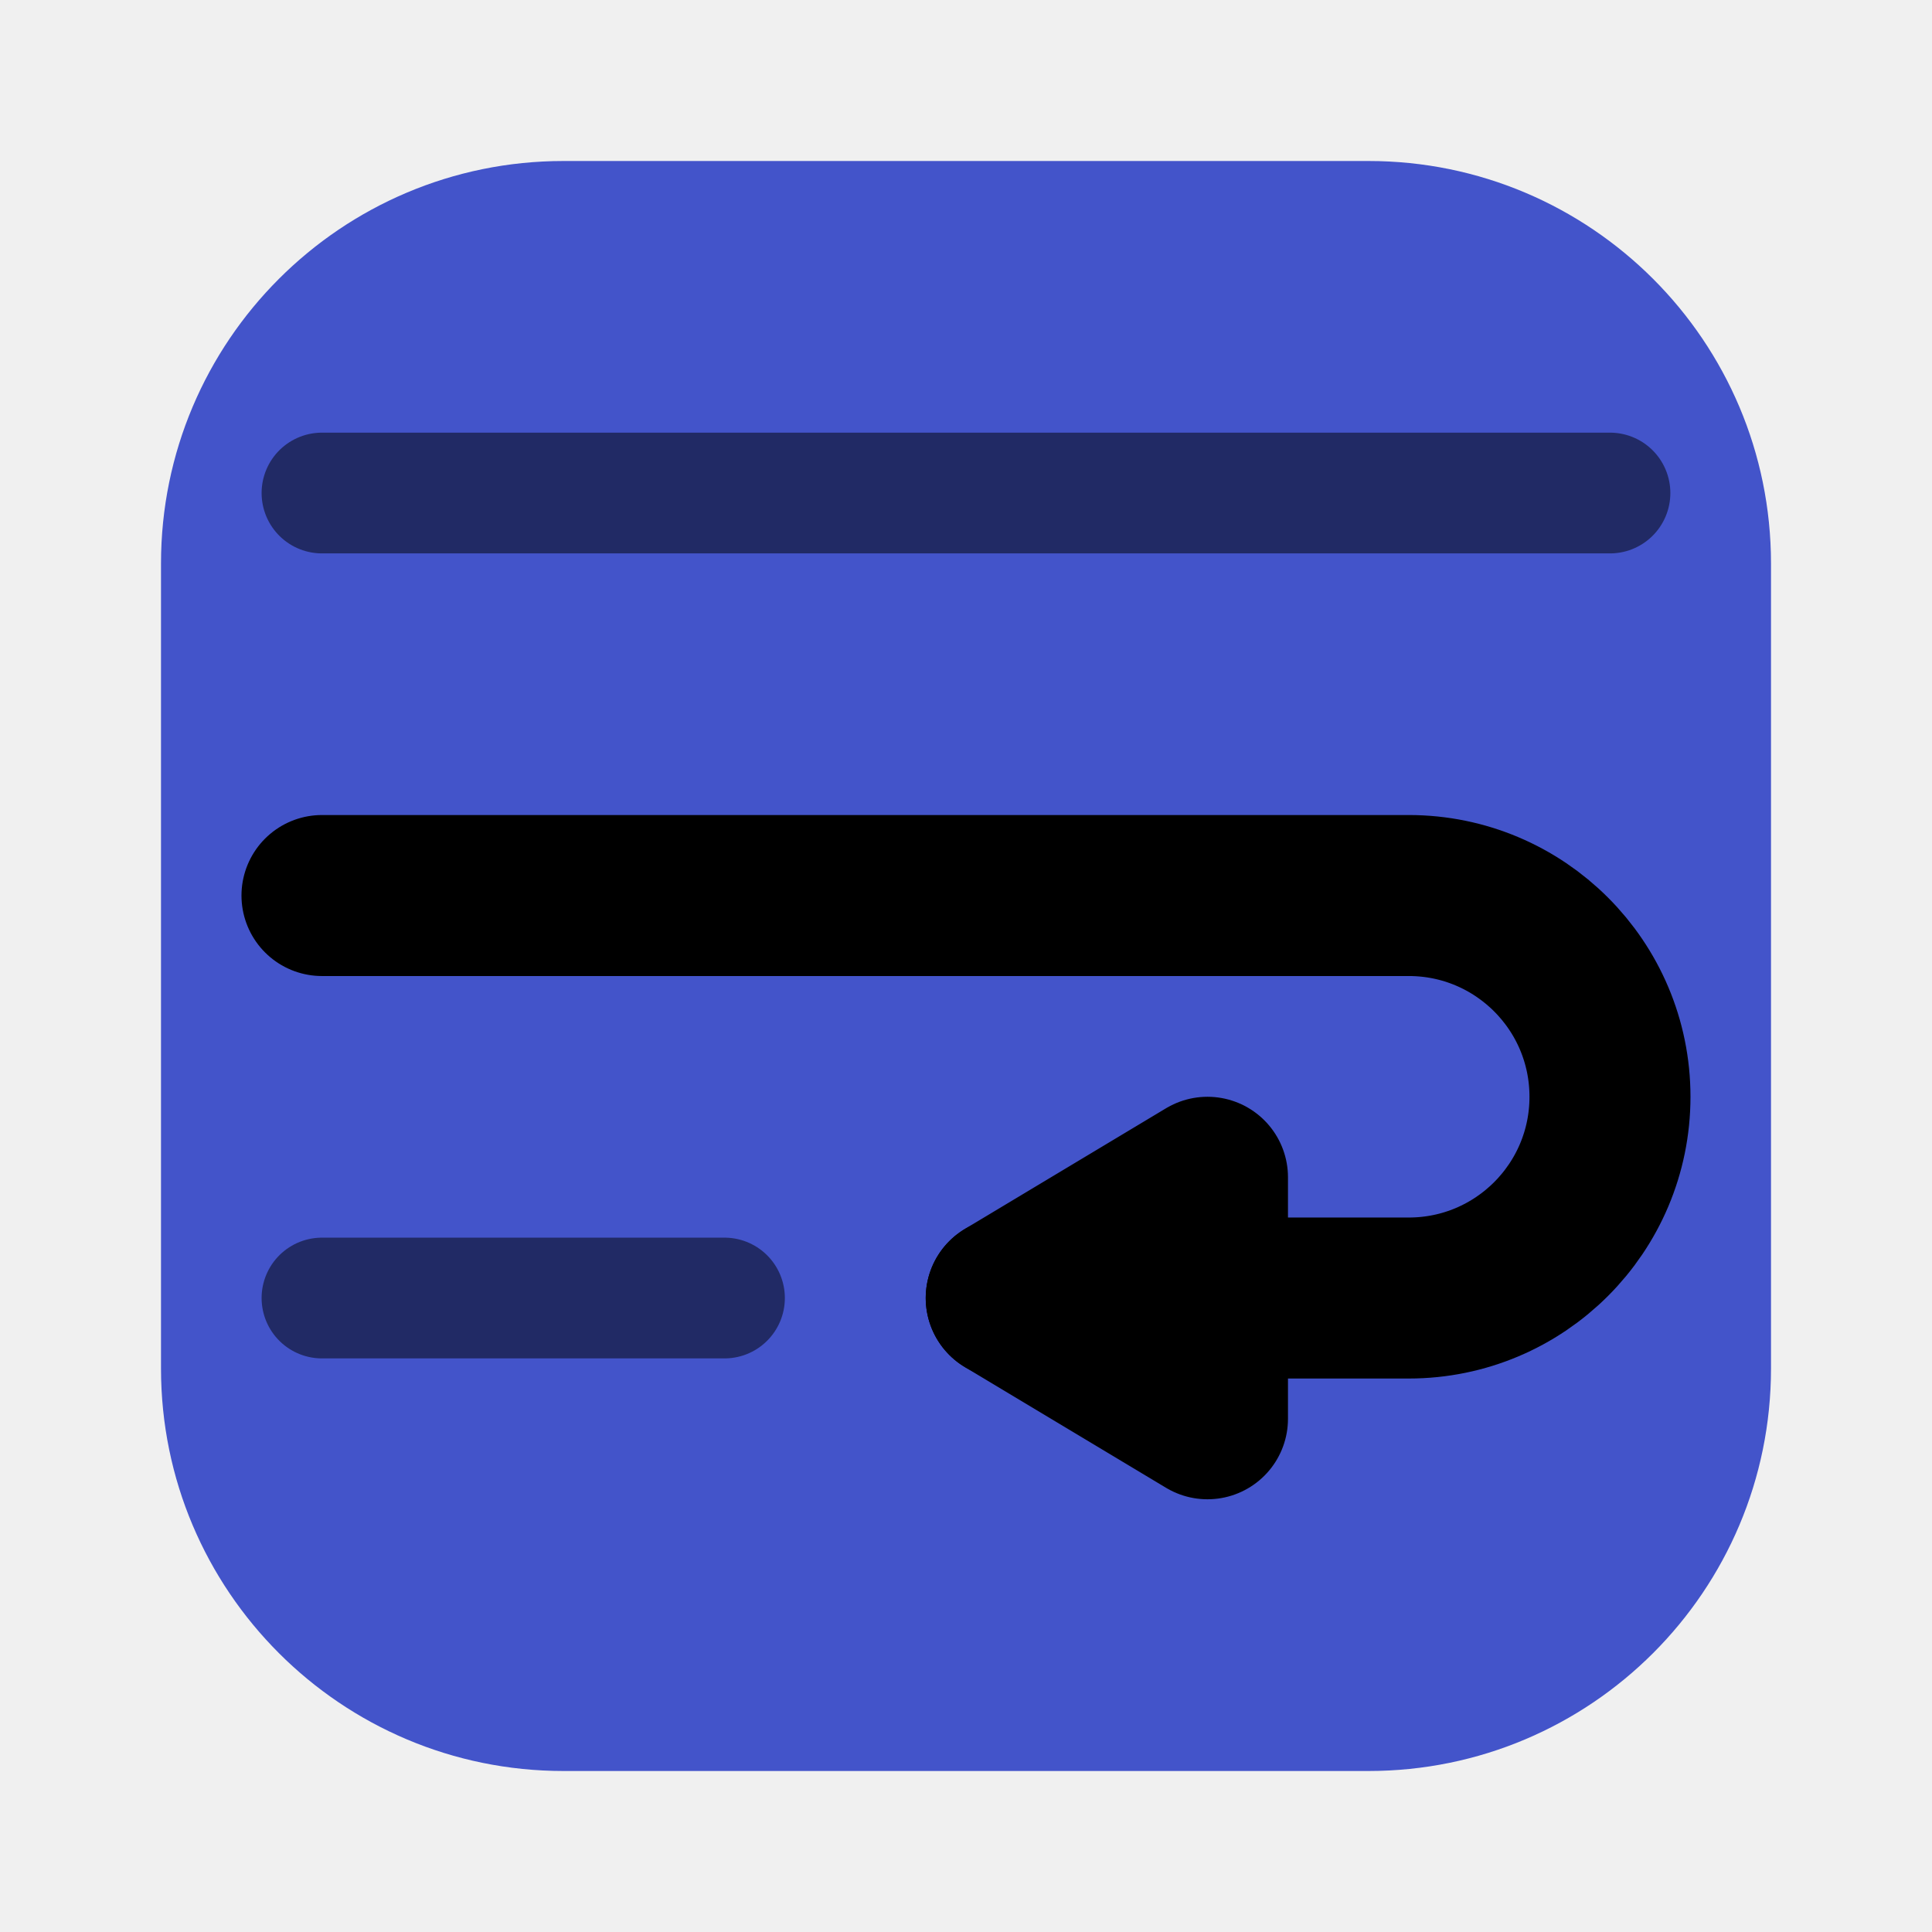
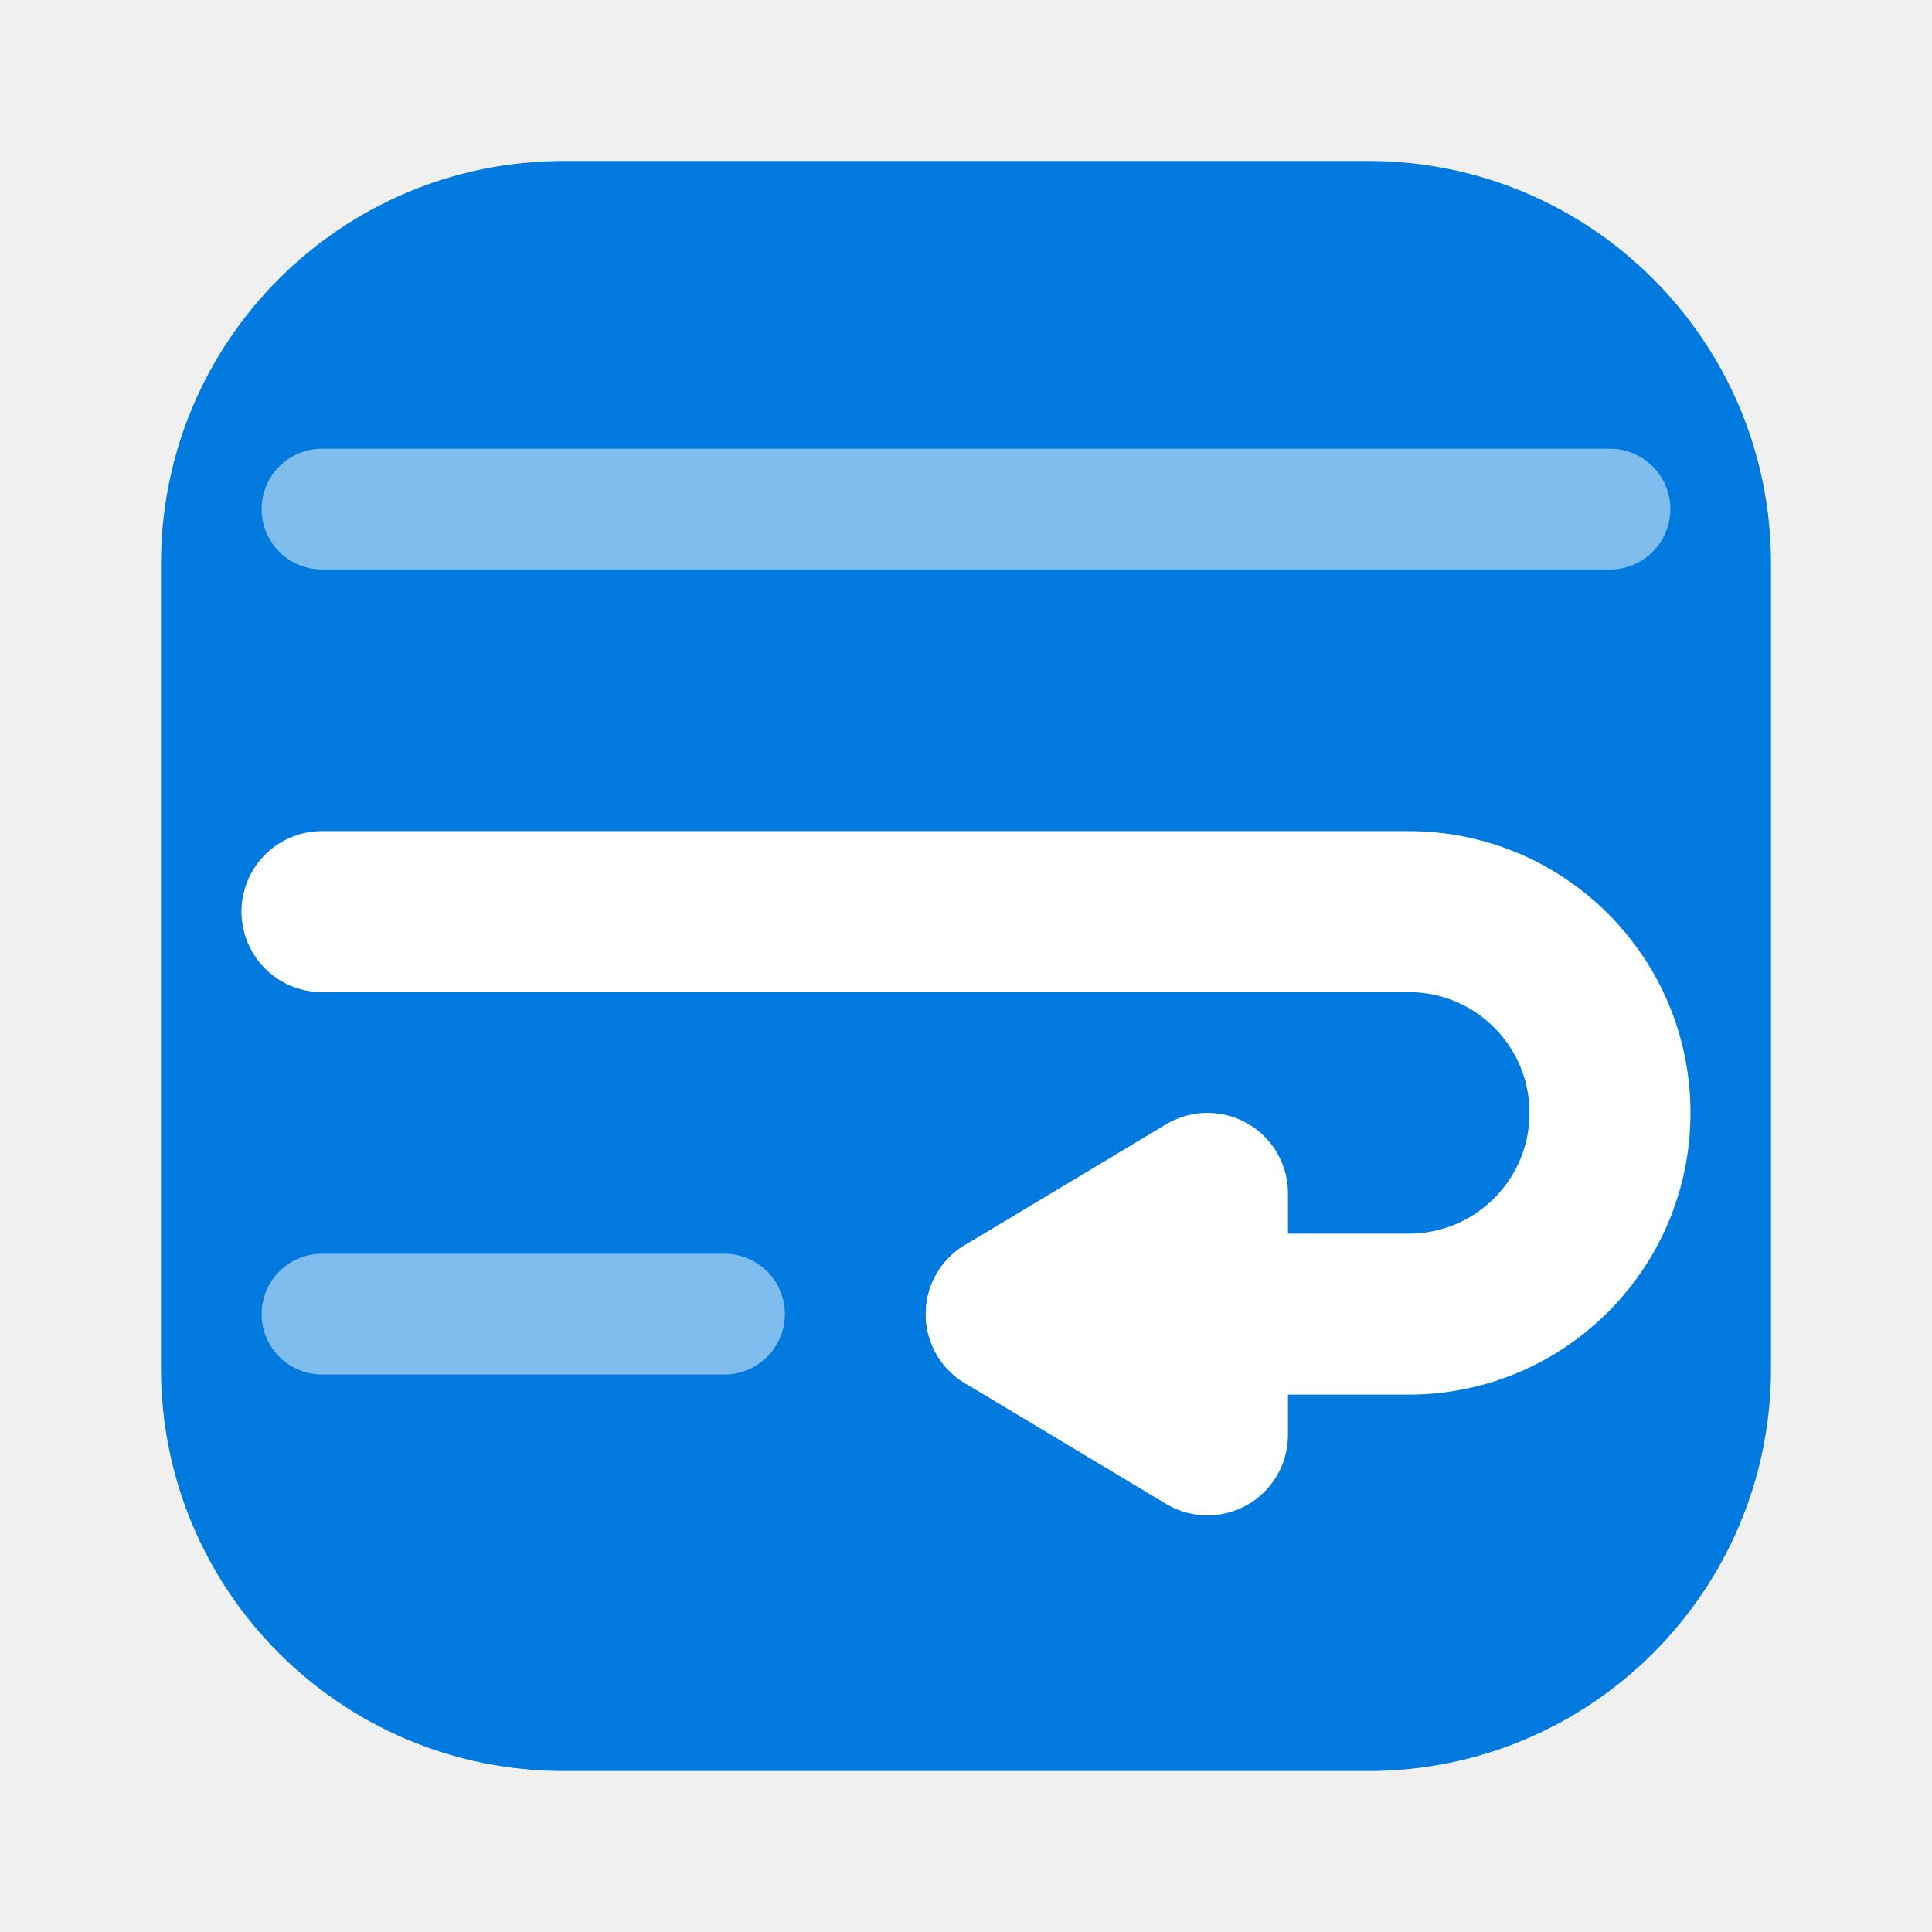
<svg xmlns="http://www.w3.org/2000/svg" width="24px" height="24px" viewBox="0 0 24 24" fill="none" version="1.1" id="svg10">
  <defs id="defs14" />
  <g id="layer2">
-     <rect style="fill:#4354ca;fill-opacity:1;stroke:none;stroke-width:1.134" id="rect57" width="20" height="20" x="2" y="2" rx="5" ry="5" />
+     <rect style="fill:#007adf;fill-opacity:1;stroke:none;stroke-width:1.134" id="rect57" width="20" height="20" x="2" y="2" rx="5" ry="5" />
  </g>
  <g id="layer1">
-     <g id="g2124" transform="translate(0.3997219,0.0385482)">
+     <g id="g2124" transform="translate(0.3997219,0.2385097)">
      <g id="g964">
-         <path d="M 3.6,6.086 H 19.6" stroke="currentColor" stroke-width="1.5" stroke-linecap="round" stroke-linejoin="round" id="path2" style="stroke:#000000;stroke-opacity:0.5" />
-         <path d="m 3.6,16.086 h 5" stroke="currentColor" stroke-width="1.5" stroke-linecap="round" stroke-linejoin="round" id="path4" style="stroke:#000000;stroke-opacity:0.5" />
+         <path d="M 3.6,6.086 H 19.6" stroke="currentColor" stroke-width="1.5" stroke-linecap="round" stroke-linejoin="round" id="path2" style="stroke:#ffffff;stroke-opacity:0.5" />
+         <path d="m 3.6,16.086 h 5" stroke="currentColor" stroke-width="1.5" stroke-linecap="round" stroke-linejoin="round" id="path4" style="stroke:#ffffff;stroke-opacity:0.5" />
      </g>
      <g id="g960">
-         <path d="M 3.6,11.086 H 17.1 c 1.381,0 2.5,1.119 2.5,2.5 v 0 c 0,1.381 -1.119,2.5 -2.5,2.5 h -5" stroke="currentColor" stroke-width="1.5" stroke-linecap="round" stroke-linejoin="round" id="path6" style="stroke-width:2;stroke-miterlimit:4;stroke-dasharray:none" />
-         <path d="m 14.6,14.586 -2.5,1.5 2.5,1.5 z" stroke="currentColor" stroke-width="1.5" stroke-linecap="round" stroke-linejoin="round" id="path8" style="stroke-width:2;stroke-miterlimit:4;stroke-dasharray:none" />
+         <path d="M 3.6,11.086 H 17.1 c 1.381,0 2.5,1.119 2.5,2.5 v 0 c 0,1.381 -1.119,2.5 -2.5,2.5 h -5" stroke="currentColor" stroke-width="1.5" stroke-linecap="round" stroke-linejoin="round" id="path6" style="stroke-width:2;stroke-miterlimit:4;stroke-dasharray:none;stroke:#ffffff;stroke-opacity:1" />
+         <path d="m 14.6,14.586 -2.5,1.5 2.5,1.5 z" stroke="currentColor" stroke-width="1.5" stroke-linecap="round" stroke-linejoin="round" id="path8" style="stroke-width:2;stroke-miterlimit:4;stroke-dasharray:none;stroke:#ffffff;stroke-opacity:1" />
      </g>
    </g>
  </g>
</svg>
